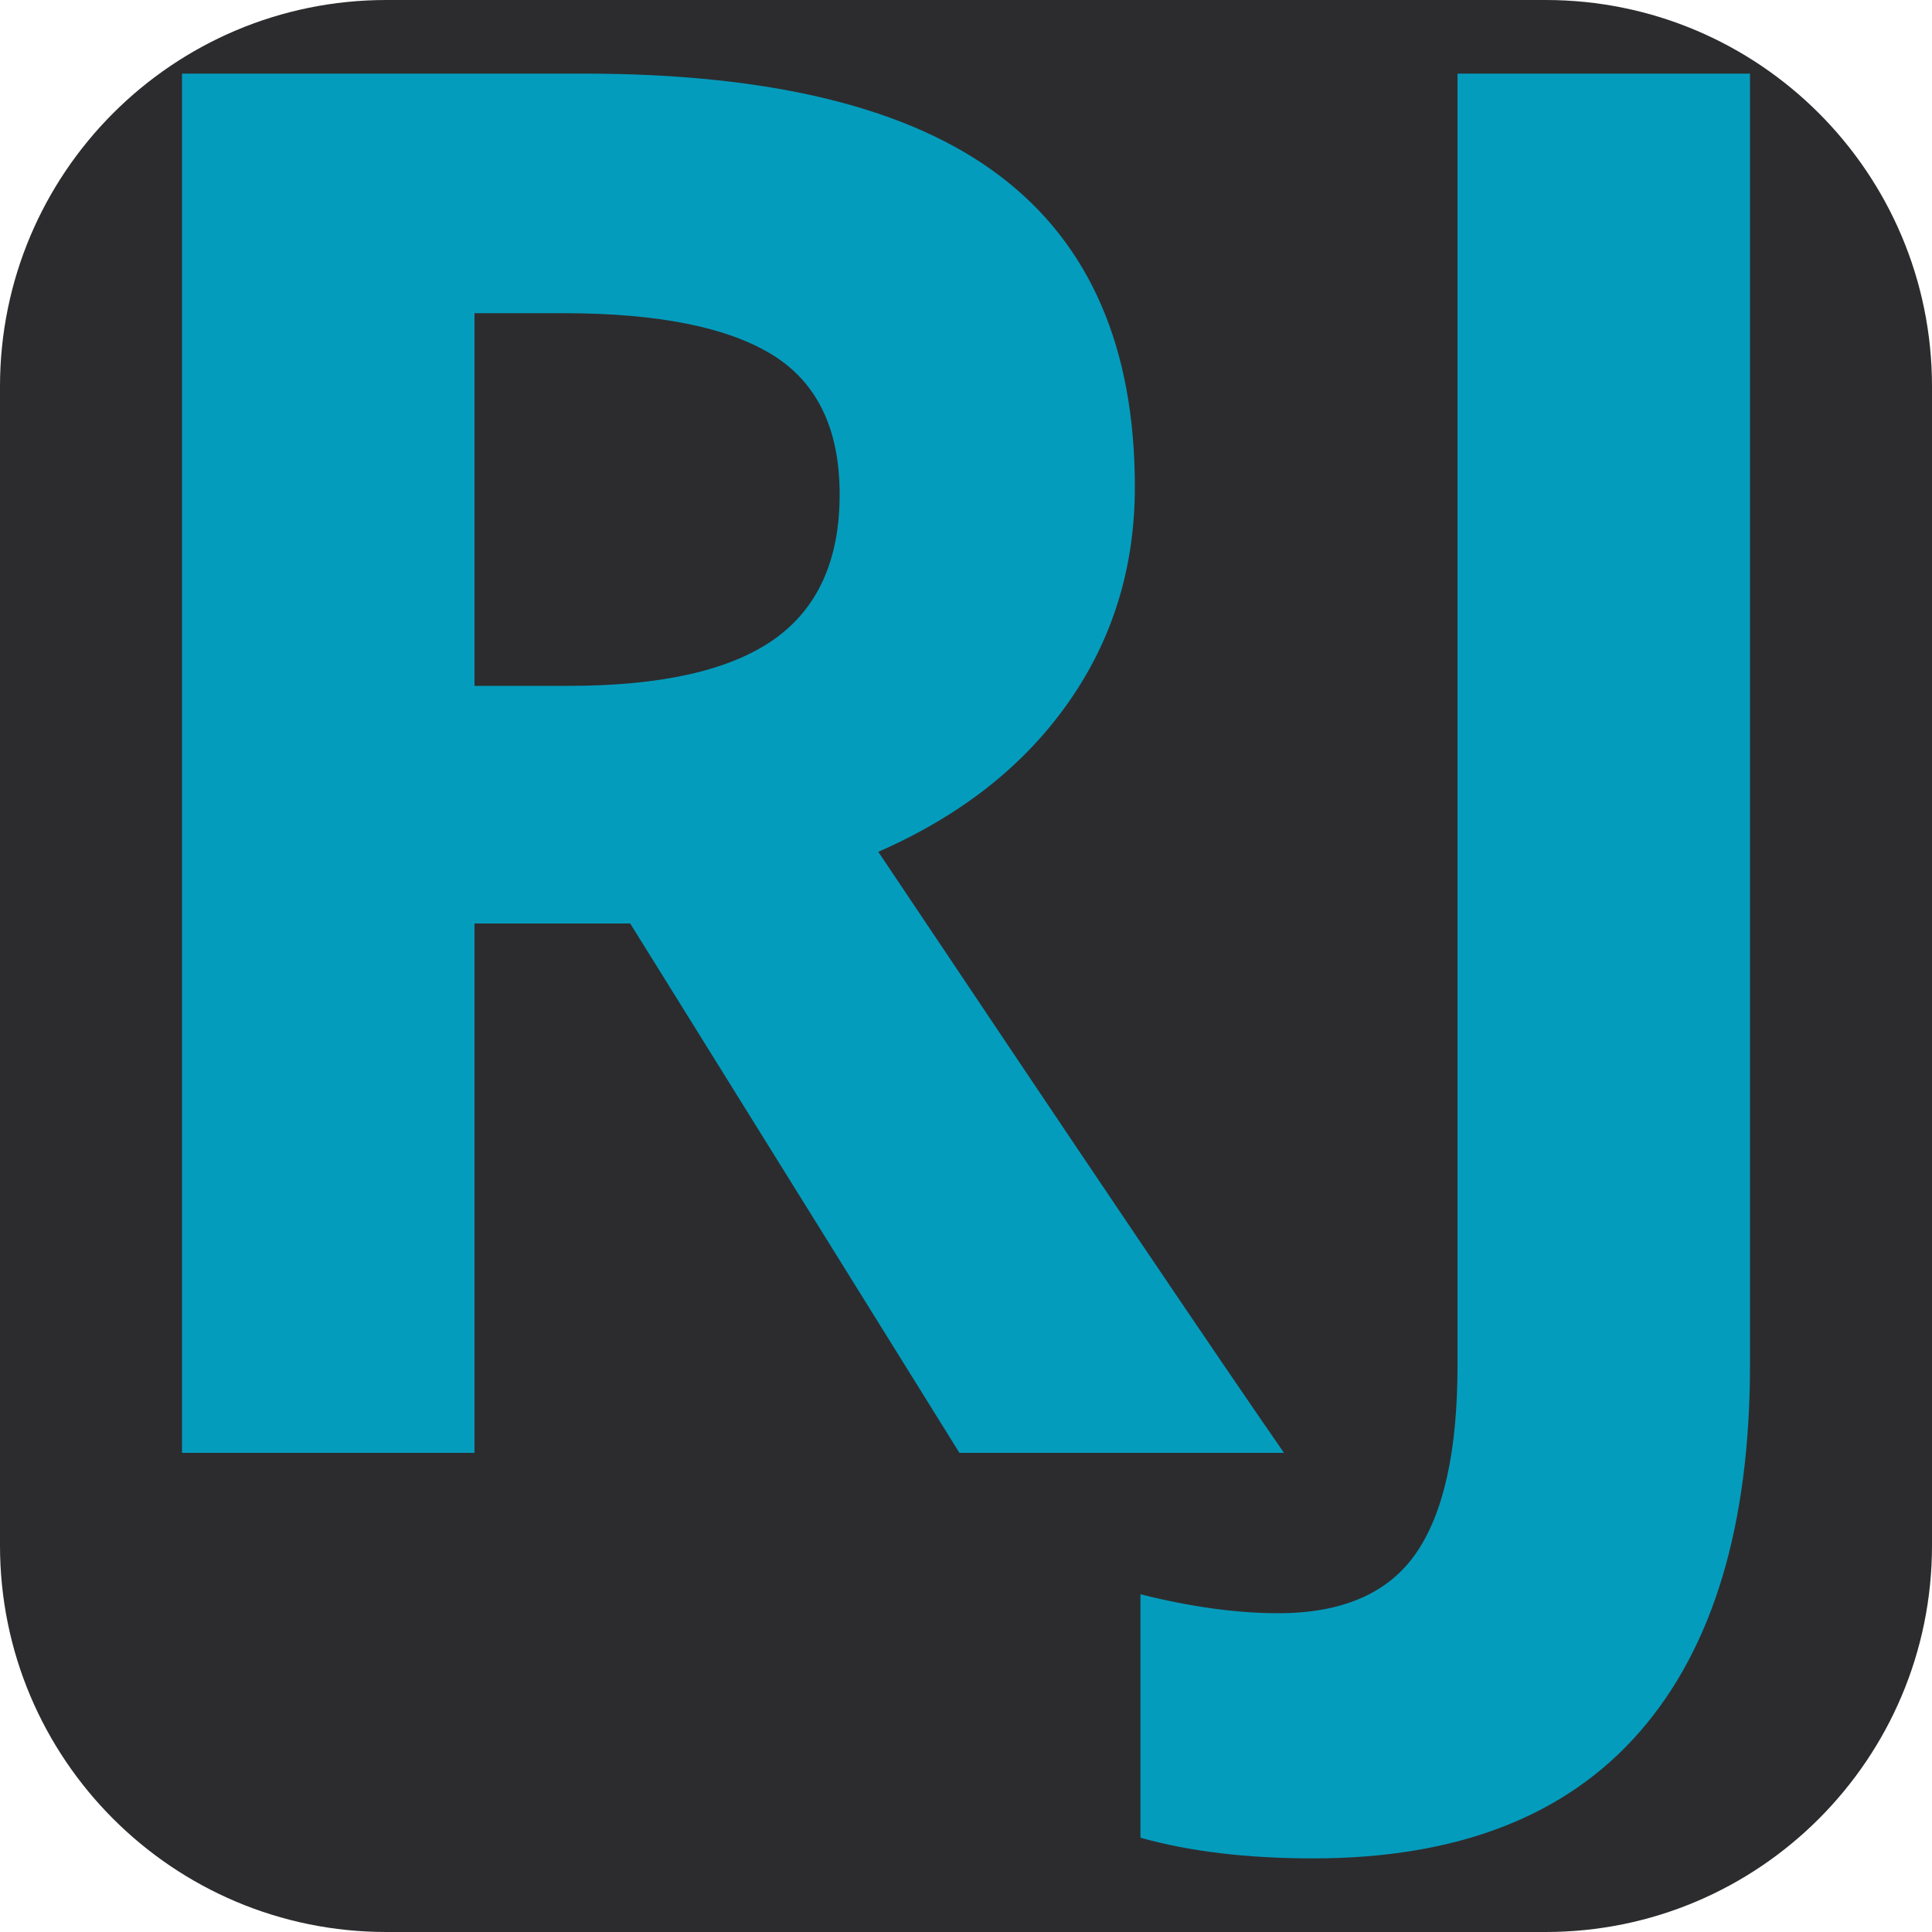
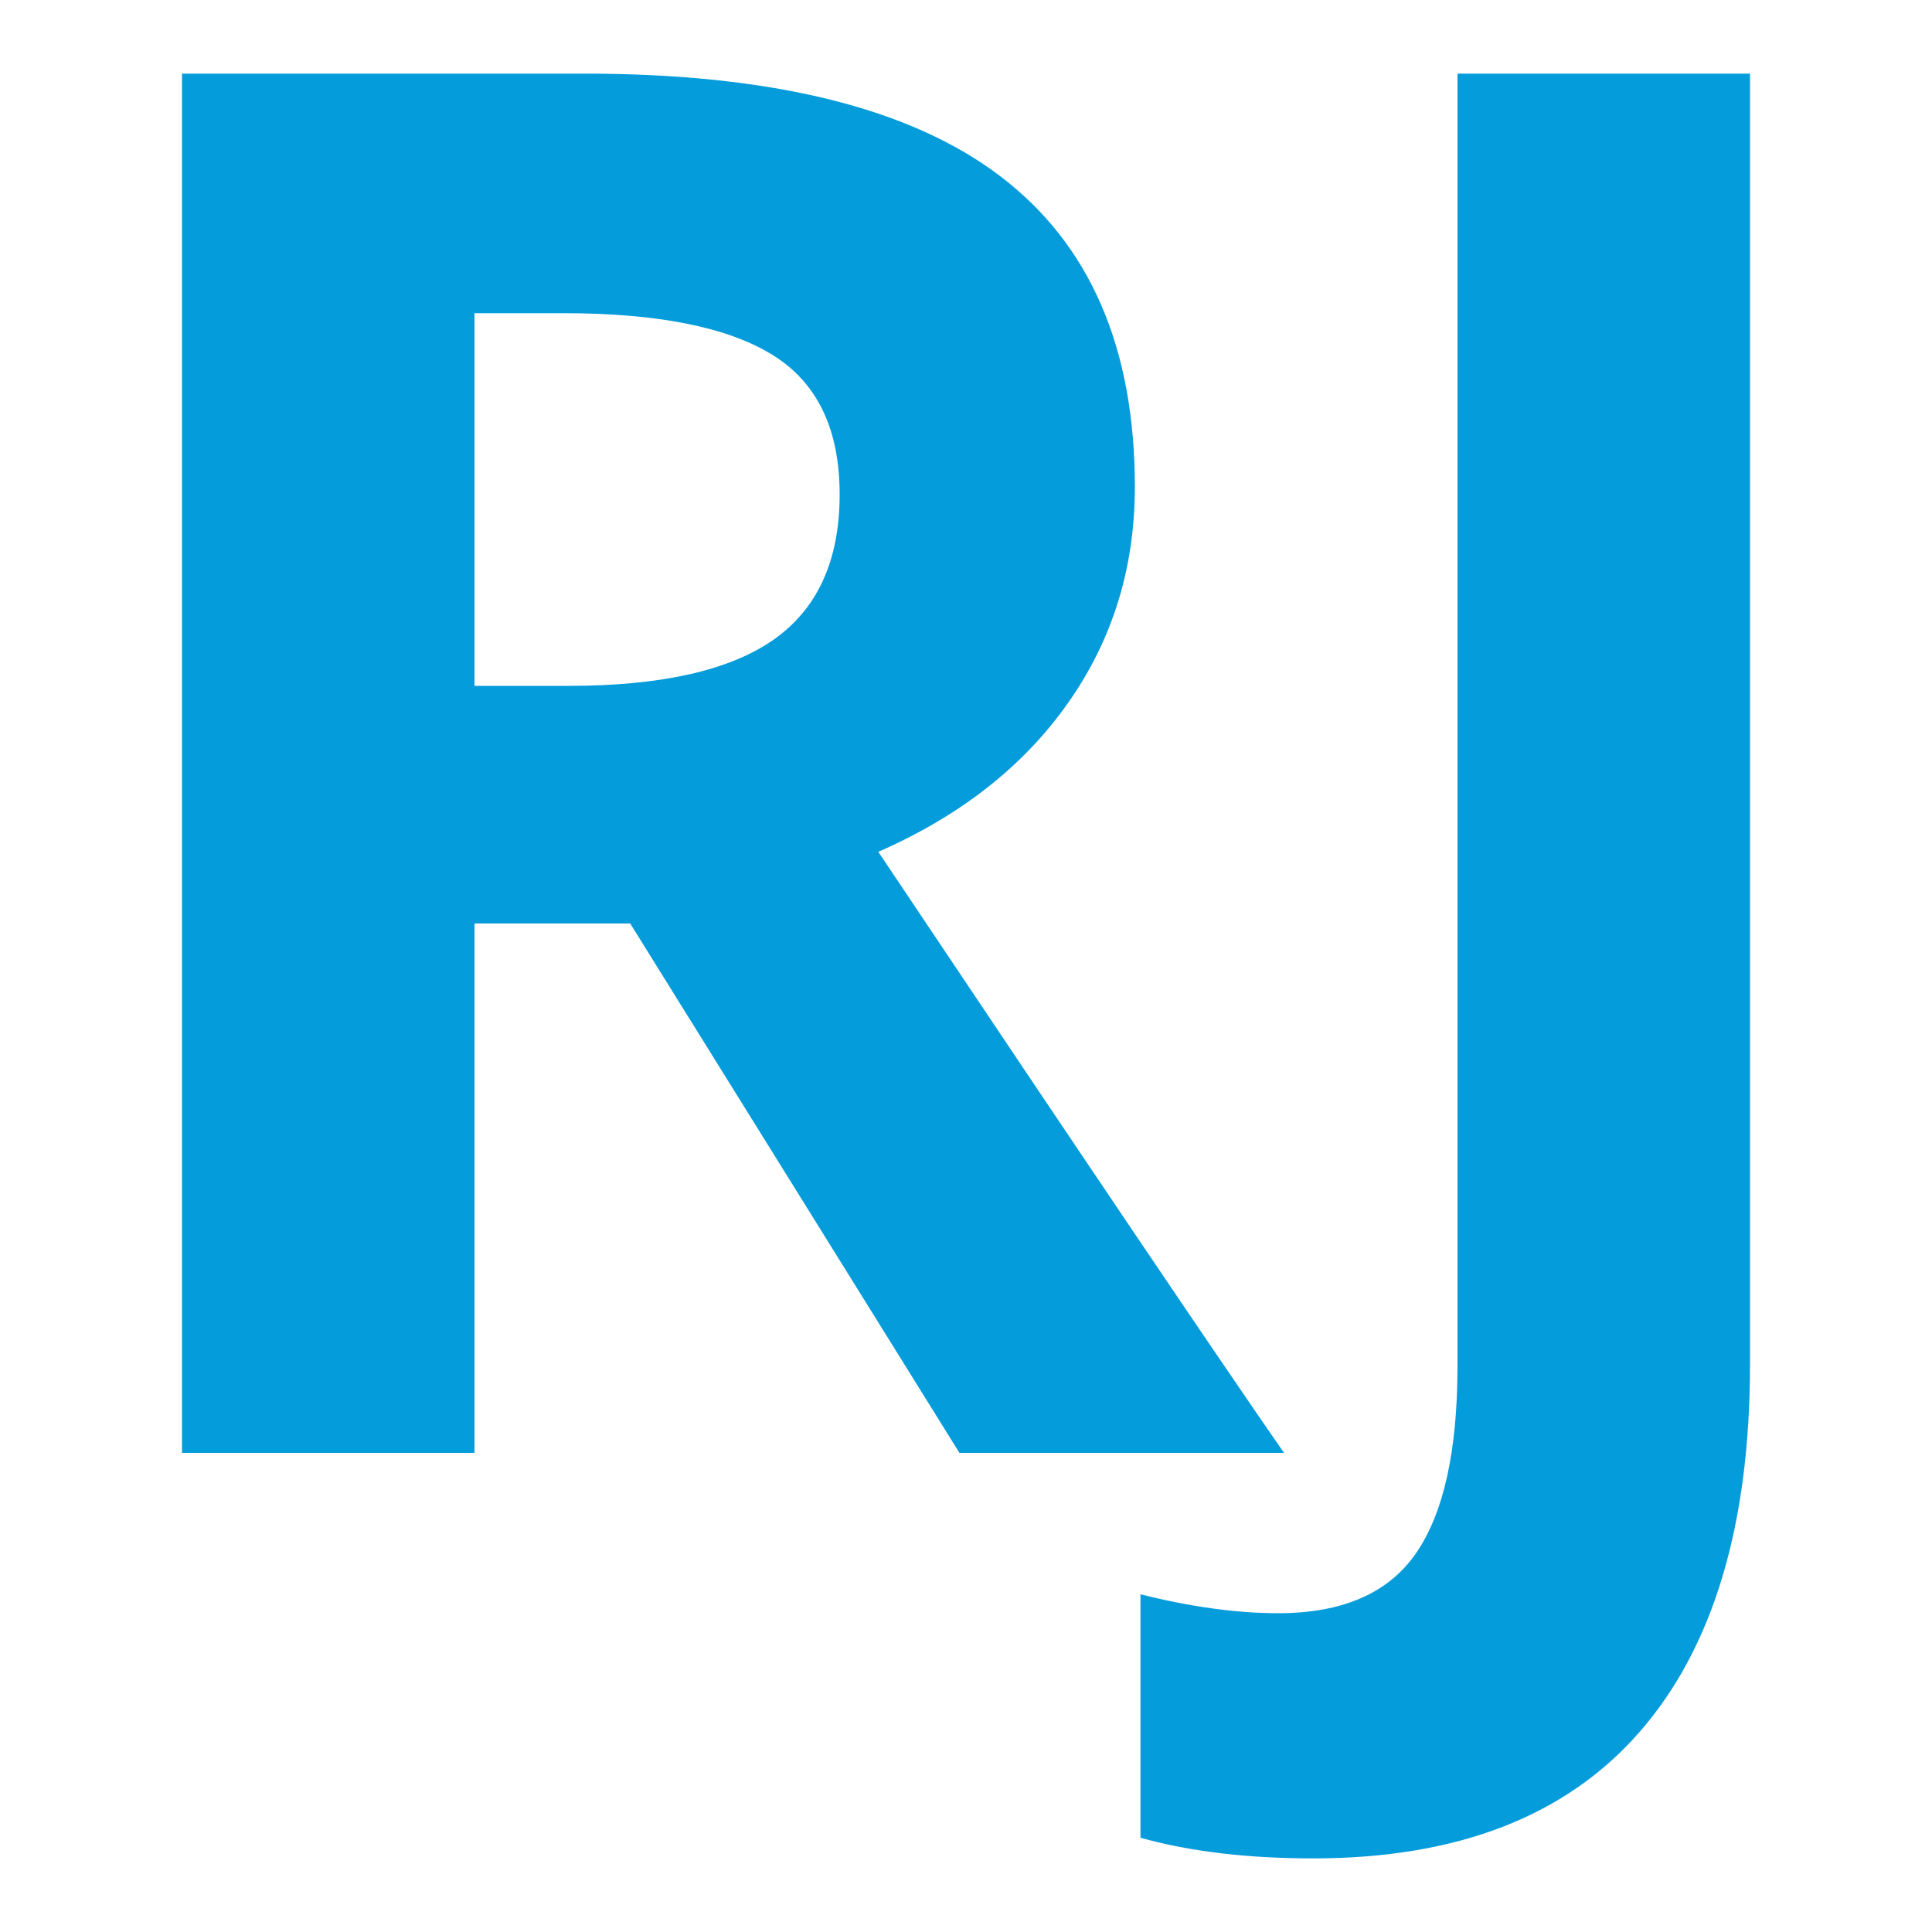
<svg xmlns="http://www.w3.org/2000/svg" width="256" height="256" viewBox="0 0 100 100">
-   <rect width="100" height="100" rx="20" fill="#2c2c2e" />
-   <path d="M24.56 16.21L24.56 35.50L29.44 35.50Q36.62 35.50 40.04 33.11Q43.46 30.71 43.46 25.59L43.46 25.59Q43.46 20.51 39.97 18.36Q36.47 16.21 29.15 16.21L29.15 16.21L24.56 16.21ZM32.62 47.80L24.56 47.80L24.56 75.20L9.42 75.20L9.42 3.81L30.22 3.81Q44.78 3.81 51.76 9.11Q58.74 14.40 58.74 25.20L58.74 25.20Q58.74 31.49 55.27 36.40Q51.81 41.31 45.46 44.09L45.46 44.09Q61.57 68.16 66.46 75.20L66.46 75.20L49.66 75.20L32.62 47.80ZM67.97 96.19L67.97 96.19Q62.84 96.19 59.03 95.12L59.03 95.12L59.03 82.52Q62.94 83.50 66.16 83.50L66.16 83.50Q71.14 83.50 73.29 80.40Q75.44 77.29 75.44 70.70L75.44 70.70L75.44 3.81L90.58 3.81L90.58 70.61Q90.58 83.11 84.86 89.65Q79.15 96.19 67.97 96.19Z" fill="#049cbd" />
+   <path d="M24.56 16.21L24.56 35.50L29.44 35.50Q36.62 35.50 40.04 33.11Q43.46 30.71 43.46 25.59L43.46 25.59Q43.46 20.51 39.97 18.36Q36.47 16.21 29.15 16.21L29.15 16.21L24.56 16.21ZM32.62 47.80L24.56 47.80L24.56 75.20L9.42 75.20L9.42 3.81L30.22 3.81Q44.78 3.81 51.76 9.11Q58.74 14.40 58.74 25.20L58.74 25.20Q58.74 31.49 55.27 36.40Q51.81 41.31 45.46 44.09L45.46 44.09Q61.57 68.16 66.46 75.20L66.46 75.20L49.66 75.20L32.62 47.80ZM67.97 96.19L67.97 96.19Q62.84 96.19 59.03 95.12L59.03 95.12L59.03 82.52Q62.94 83.50 66.16 83.50L66.16 83.50Q71.14 83.50 73.29 80.40Q75.44 77.29 75.44 70.70L75.44 70.70L75.44 3.81L90.58 3.81L90.58 70.61Q90.58 83.11 84.86 89.65Q79.15 96.19 67.97 96.19Z" fill="#049cdb" />
</svg>
